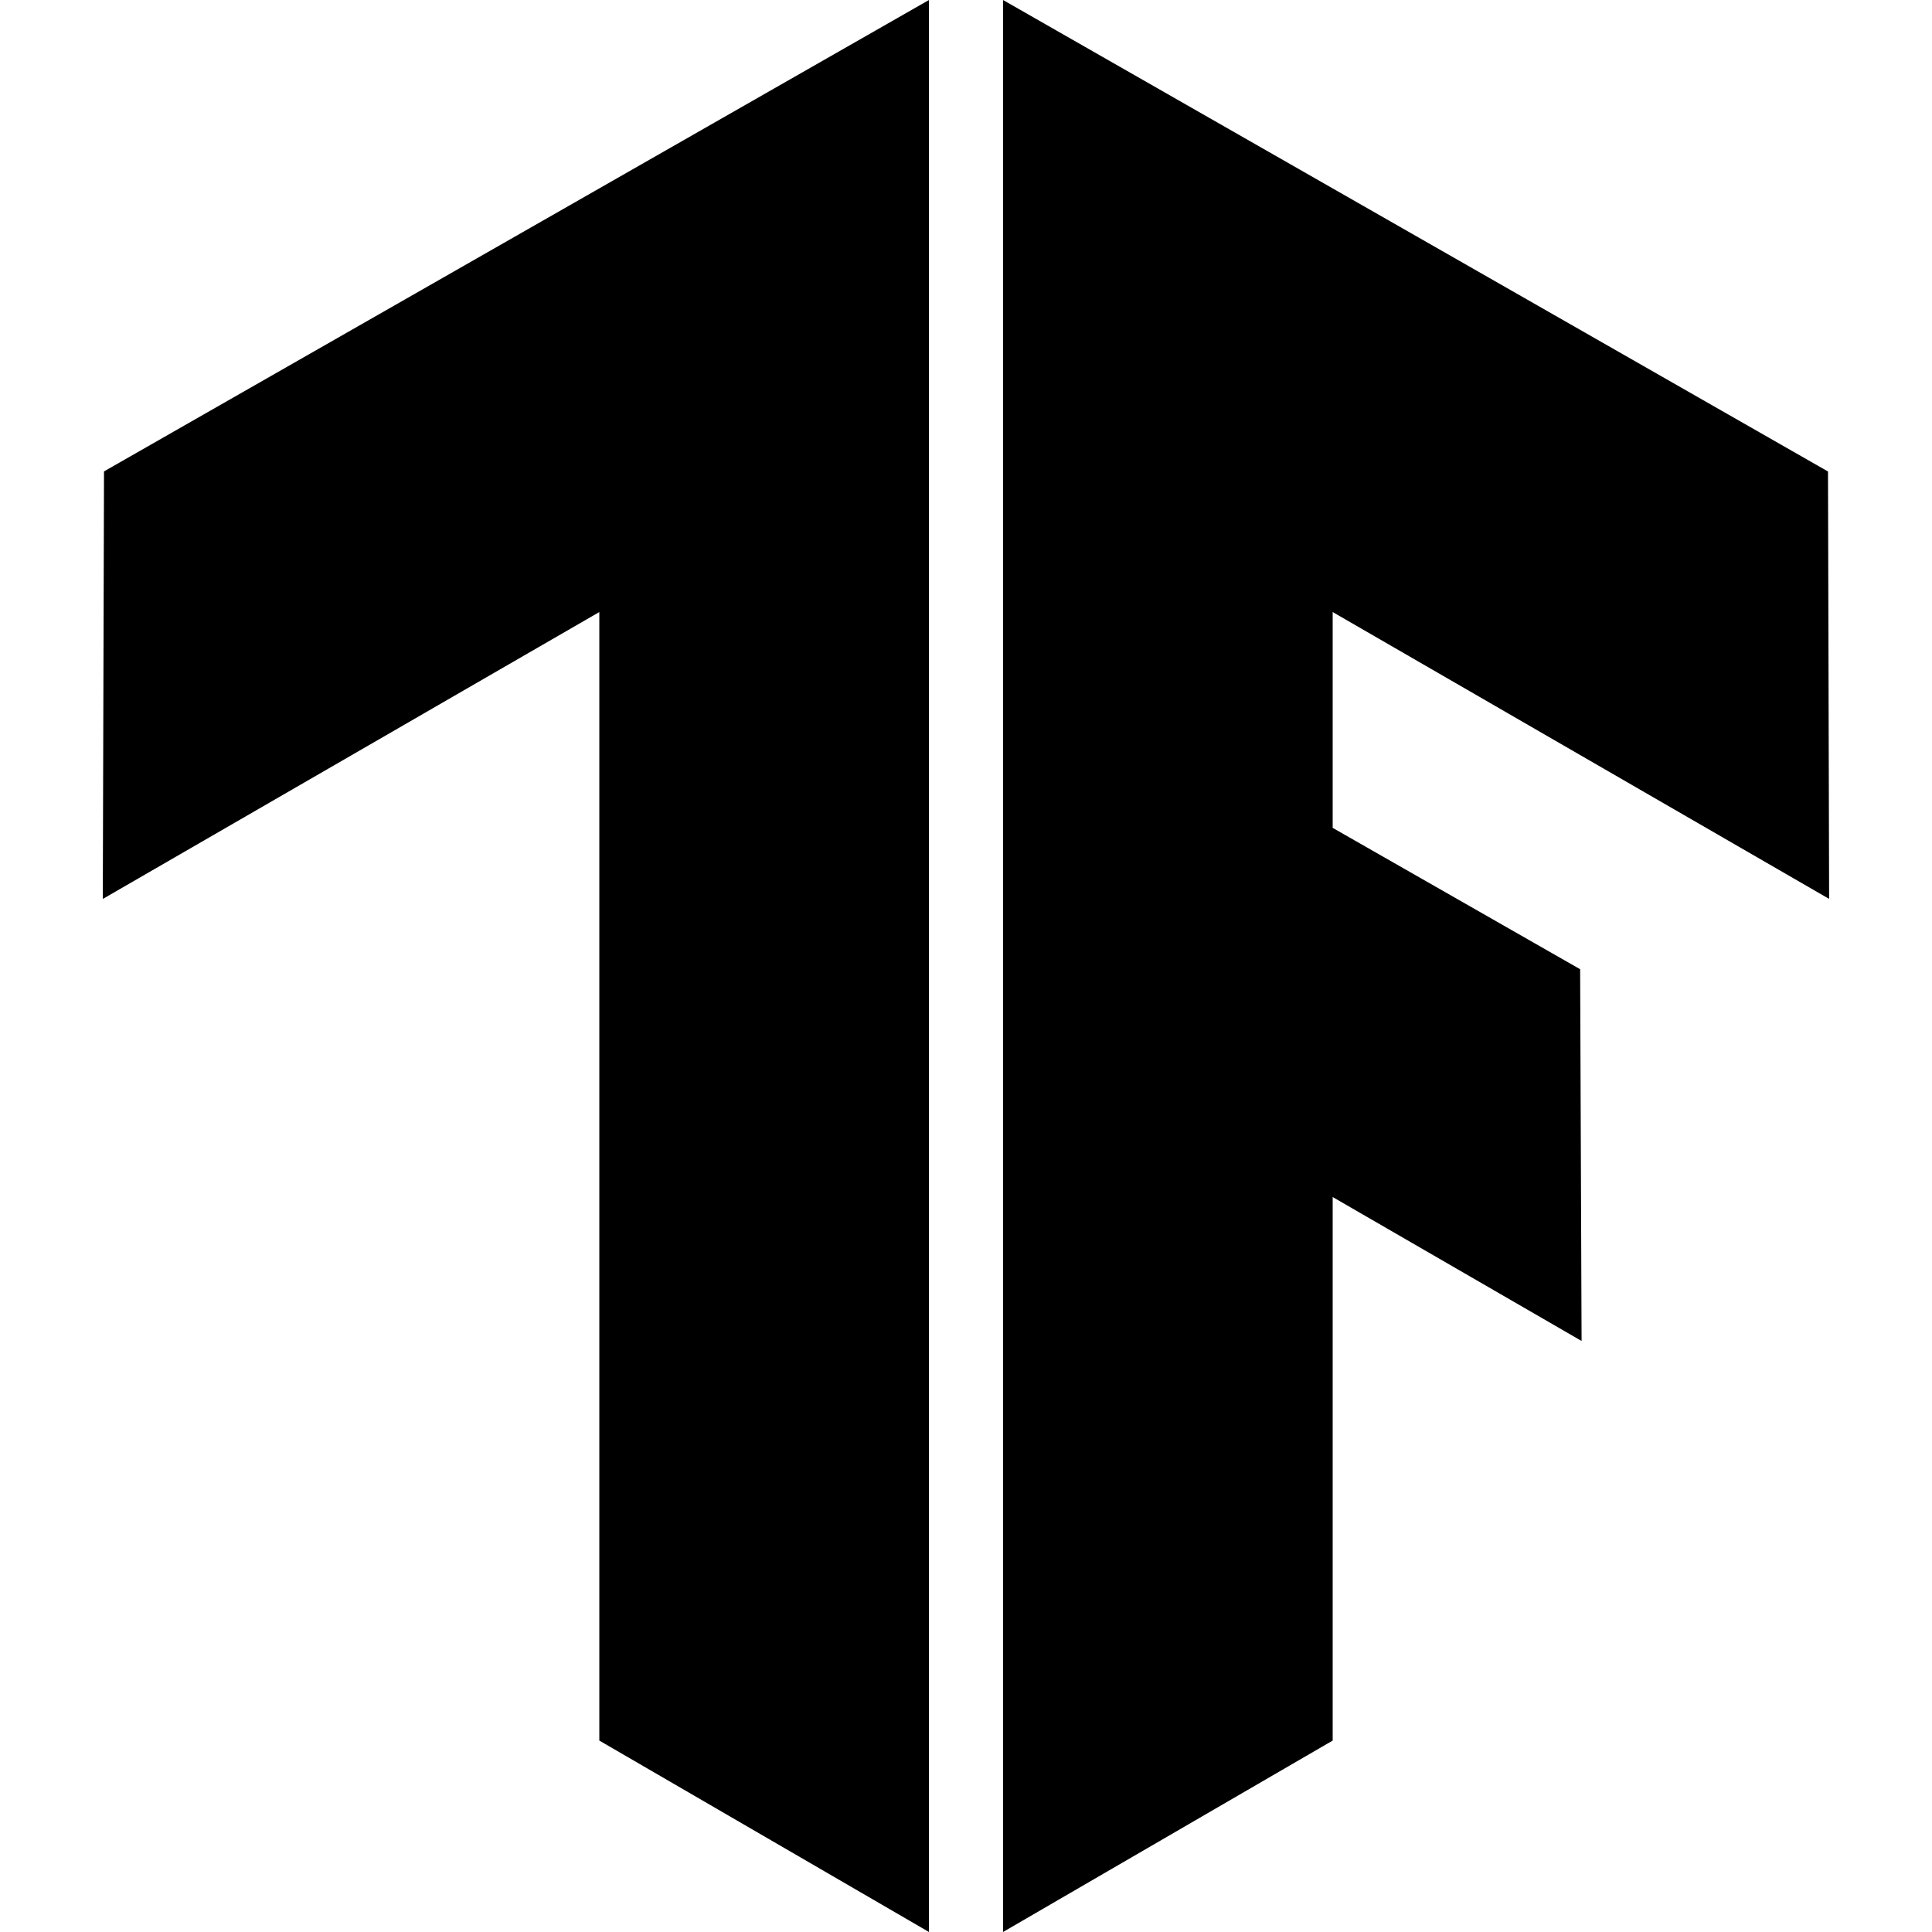
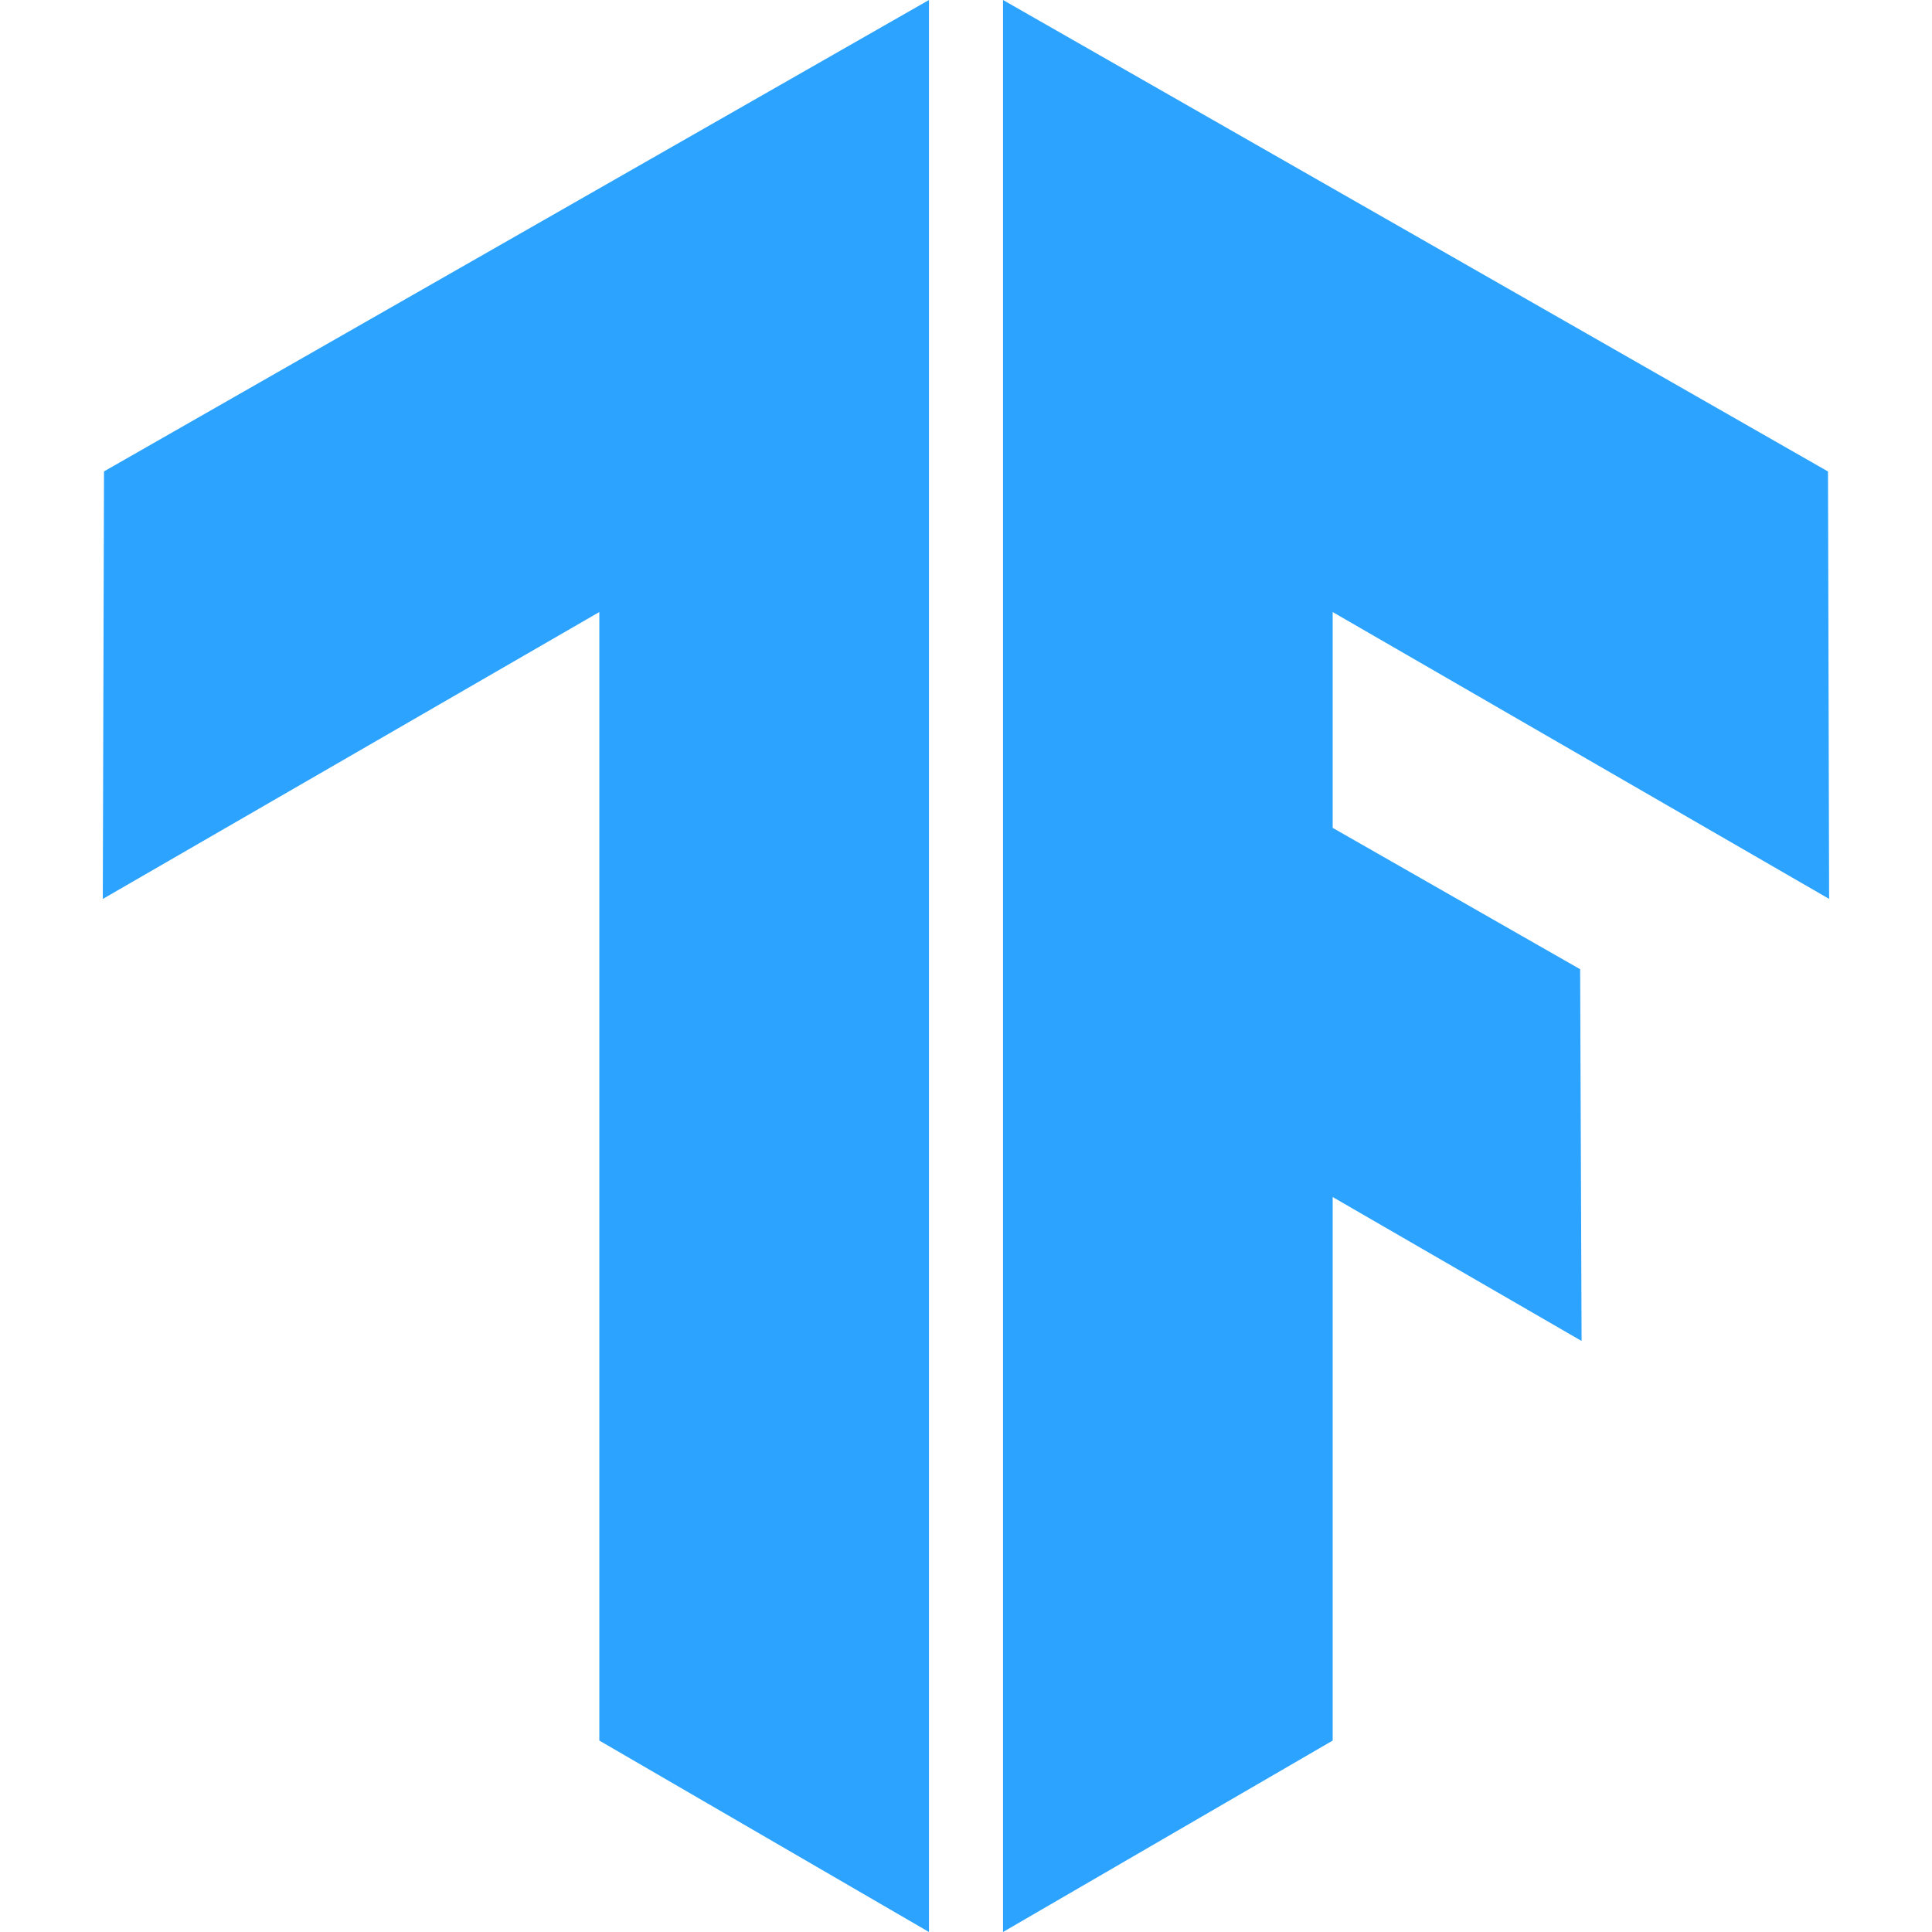
<svg xmlns="http://www.w3.org/2000/svg" role="img" viewBox="0 0 24 24">
-   <path d="M1.292 5.856L11.54 0v24l-4.095-2.378V7.603l-6.168 3.564.015-5.31zm21.43 5.311l-.014-5.31L12.46 0v24l4.095-2.378V14.87l3.092 1.788-.018-4.618-3.074-1.756V7.603l6.168 3.564z" />
+   <path fill="#2ba3ff" d="M1.292 5.856L11.54 0v24l-4.095-2.378V7.603l-6.168 3.564.015-5.31zm21.43 5.311l-.014-5.31L12.46 0v24l4.095-2.378V14.87l3.092 1.788-.018-4.618-3.074-1.756V7.603l6.168 3.564z" />
</svg>
